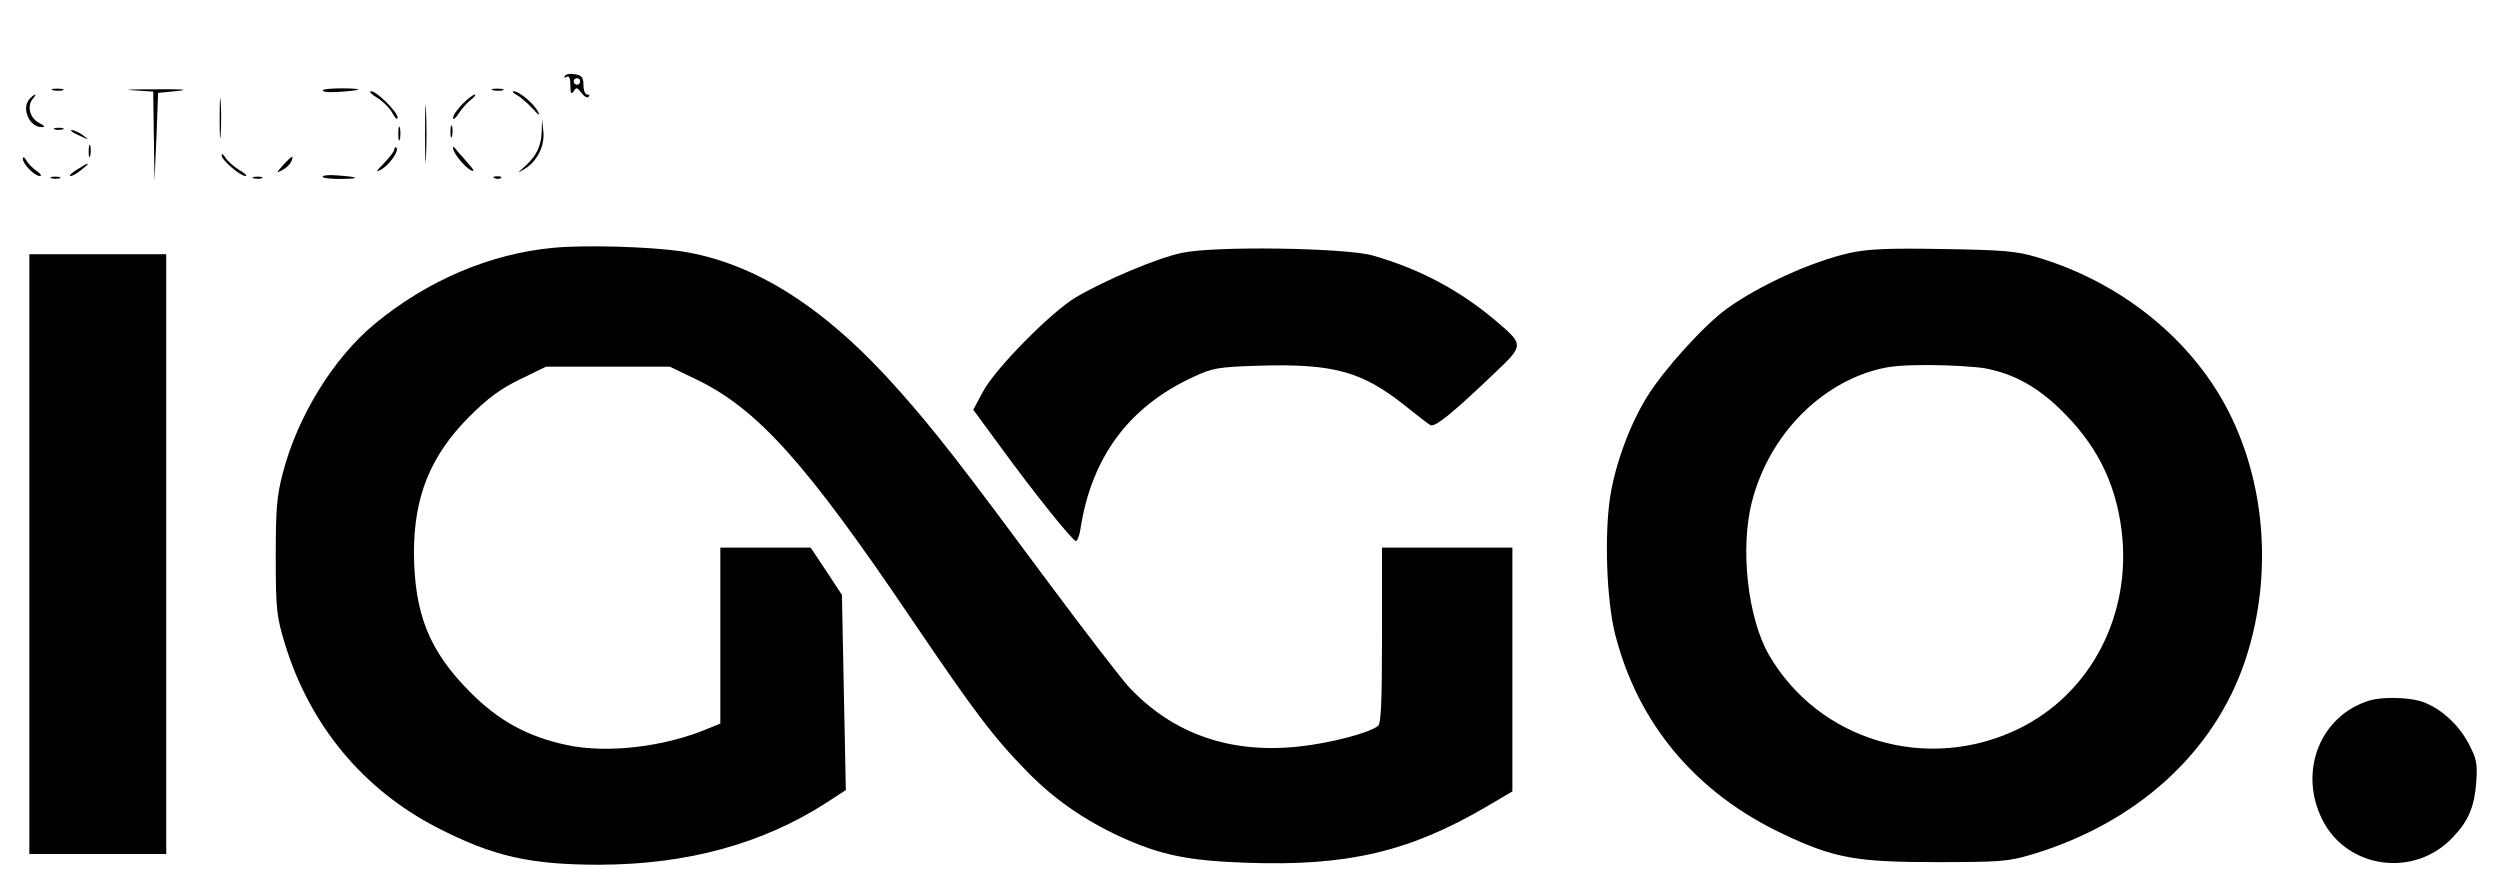
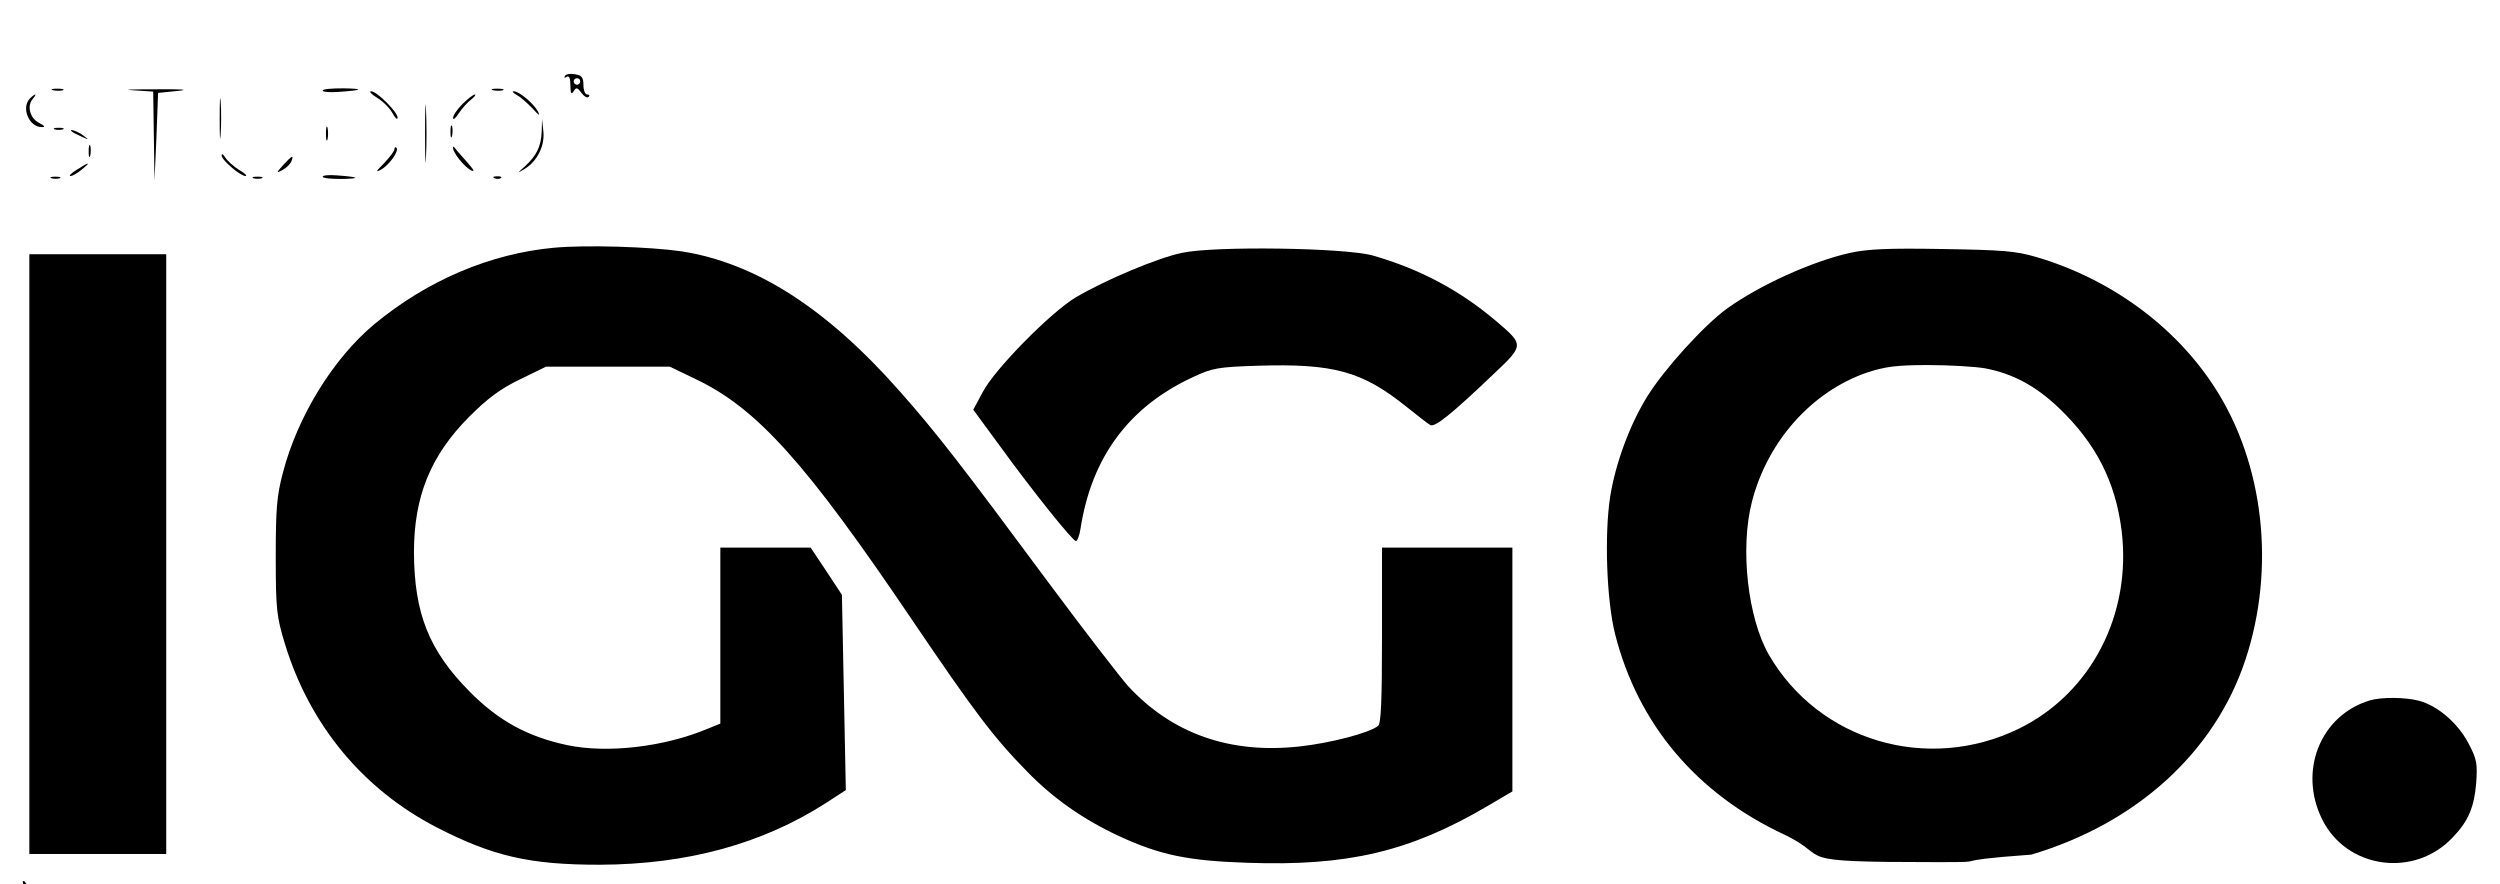
<svg xmlns="http://www.w3.org/2000/svg" version="1.0" width="767pt" height="271pt" viewBox="0 0 767 271" preserveAspectRatio="xMidYMid meet">
  <g transform="translate(0,271) scale(0.1,-0.1)" fill="#000" stroke="none">
    <path d="M1733 2477 c-3 -6 -1 -7 5 -3 8 5 12 -3 12 -26 0 -25 3 -29 10 -18 8 13 11 12 24 -5 8 -11 18 -17 22 -12 4 4 2 7 -4 7 -7 0 -12 13 -12 29 0 23 -5 30 -25 33 -14 3 -28 1 -32 -5z m47 -17 c0 -5 -4 -10 -10 -10 -5 0 -10 5 -10 10 0 6 5 10 10 10 6 0 10 -4 10 -10z" />
    <path d="M163 2433 c9 -2 23 -2 30 0 6 3 -1 5 -18 5 -16 0 -22 -2 -12 -5z" />
    <path d="M408 2433 l62 -4 2 -137 2 -137 6 135 5 135 60 6 c39 4 15 6 -70 5 -72 0 -102 -1 -67 -3z" />
    <path d="M674 2345 c0 -55 1 -76 3 -47 2 29 2 74 0 100 -2 26 -3 2 -3 -53z" />
    <path d="M990 2432 c0 -4 21 -6 48 -4 75 5 82 10 15 11 -35 0 -63 -2 -63 -7z" />
    <path d="M1304 2300 c0 -80 2 -112 3 -72 2 39 2 105 0 145 -1 39 -3 7 -3 -73z" />
    <path d="M1513 2433 c9 -2 23 -2 30 0 6 3 -1 5 -18 5 -16 0 -22 -2 -12 -5z" />
    <path d="M1157 2410 c17 -10 39 -32 47 -47 8 -15 15 -22 16 -14 0 17 -64 81 -81 81 -8 0 0 -9 18 -20z" />
    <path d="M1585 2419 c11 -6 33 -25 49 -42 19 -21 24 -25 17 -10 -13 25 -58 63 -75 63 -6 0 -2 -5 9 -11z" />
    <path d="M92 2408 c-28 -28 -3 -88 36 -88 12 0 9 4 -8 13 -28 14 -38 51 -20 73 15 17 9 19 -8 2z" />
    <path d="M1419 2391 c-16 -16 -29 -35 -29 -43 0 -7 8 -1 18 15 10 15 27 34 38 42 10 8 15 15 11 15 -5 0 -22 -13 -38 -29z" />
    <path d="M1662 2307 c-2 -47 -16 -74 -50 -106 -27 -24 -27 -24 -2 -9 38 23 62 71 57 115 l-4 38 -1 -38z" />
-     <path d="M1222 2300 c0 -19 2 -27 5 -17 2 9 2 25 0 35 -3 9 -5 1 -5 -18z" />
+     <path d="M1000 2300 c0 -19 2 -27 5 -17 2 9 2 25 0 35 -3 9 -5 1 -5 -18z" />
    <path d="M1382 2305 c0 -16 2 -22 5 -12 2 9 2 23 0 30 -3 6 -5 -1 -5 -18z" />
    <path d="M168 2313 c6 -2 18 -2 25 0 6 3 1 5 -13 5 -14 0 -19 -2 -12 -5z" />
    <path d="M221 2306 c2 -2 15 -9 29 -15 24 -11 24 -11 6 3 -16 13 -49 24 -35 12z" />
    <path d="M272 2245 c0 -16 2 -22 5 -12 2 9 2 23 0 30 -3 6 -5 -1 -5 -18z" />
    <path d="M1210 2252 c0 -6 -15 -25 -32 -43 -24 -24 -27 -29 -10 -20 26 14 58 59 48 68 -3 3 -6 1 -6 -5z" />
    <path d="M1390 2256 c0 -15 34 -57 54 -68 15 -7 10 1 -14 28 -19 21 -36 41 -37 43 -2 2 -3 1 -3 -3z" />
    <path d="M680 2233 c0 -14 57 -63 73 -63 7 0 -2 9 -20 19 -17 11 -36 28 -42 38 -6 10 -11 13 -11 6z" />
-     <path d="M70 2223 c0 -16 36 -53 52 -53 7 0 3 7 -9 15 -13 9 -27 23 -32 33 -6 10 -11 12 -11 5z" />
+     <path d="M70 0003 c0 -16 36 -53 52 -53 7 0 3 7 -9 15 -13 9 -27 23 -32 33 -6 10 -11 12 -11 5z" />
    <path d="M869 2204 c-22 -25 -22 -26 -3 -16 12 6 24 18 28 27 8 21 3 19 -25 -11z" />
    <path d="M235 2189 c-16 -10 -25 -19 -19 -19 7 0 22 9 35 20 30 24 23 24 -16 -1z" />
    <path d="M990 2168 c0 -5 26 -7 58 -7 61 1 55 6 -15 11 -24 2 -43 0 -43 -4z" />
    <path d="M158 2163 c6 -2 18 -2 25 0 6 3 1 5 -13 5 -14 0 -19 -2 -12 -5z" />
    <path d="M778 2163 c6 -2 18 -2 25 0 6 3 1 5 -13 5 -14 0 -19 -2 -12 -5z" />
    <path d="M1518 2163 c7 -3 16 -2 19 1 4 3 -2 6 -13 5 -11 0 -14 -3 -6 -6z" />
    <path d="M1700 1950 c-196 -18 -389 -100 -552 -235 -125 -104 -235 -282 -280 -455 -19 -72 -22 -111 -22 -260 0 -162 3 -182 28 -265 76 -249 239 -446 465 -563 173 -89 285 -115 501 -115 269 1 499 64 695 190 l60 39 -6 300 -6 299 -48 73 -48 72 -138 0 -139 0 0 -270 0 -270 -37 -15 c-135 -57 -310 -77 -433 -51 -122 26 -211 75 -299 164 -125 126 -170 240 -171 427 0 172 51 297 169 416 57 57 96 86 156 115 l80 39 190 0 190 0 79 -38 c189 -90 338 -256 663 -737 193 -285 251 -362 355 -468 81 -83 173 -147 283 -198 124 -57 209 -75 391 -81 308 -11 499 34 736 173 l78 46 0 374 0 374 -200 0 -200 0 0 -269 c0 -203 -3 -271 -12 -278 -27 -22 -148 -53 -240 -63 -214 -24 -392 39 -527 185 -23 26 -130 164 -237 308 -275 371 -349 467 -464 597 -225 255 -443 394 -670 429 -96 14 -293 20 -390 11z" />
    <path d="M3625 1934 c-75 -16 -232 -82 -324 -136 -75 -44 -250 -221 -286 -291 l-29 -54 80 -109 c103 -142 225 -294 235 -294 4 0 11 17 14 38 34 219 148 374 345 465 60 28 75 31 201 35 229 7 317 -17 449 -122 36 -29 71 -56 78 -60 14 -8 65 33 196 158 92 87 92 88 6 161 -112 95 -235 160 -378 201 -84 24 -489 30 -587 8z" />
-     <path d="M5675 1934 c-116 -26 -277 -99 -377 -171 -70 -51 -191 -184 -244 -269 -53 -85 -98 -206 -114 -308 -18 -117 -11 -317 15 -421 70 -276 249 -489 518 -615 155 -73 222 -85 467 -85 195 0 222 2 292 23 323 96 563 314 657 598 93 281 57 601 -94 835 -122 189 -320 333 -546 400 -64 19 -104 22 -289 25 -167 3 -230 0 -285 -12z m415 -354 c85 -16 156 -54 227 -122 113 -108 173 -225 192 -375 32 -258 -94 -501 -316 -609 -280 -136 -613 -37 -766 227 -65 113 -89 327 -52 470 48 186 184 338 353 396 55 18 89 23 188 23 67 0 145 -5 174 -10z" />
+     <path d="M5675 1934 c-116 -26 -277 -99 -377 -171 -70 -51 -191 -184 -244 -269 -53 -85 -98 -206 -114 -308 -18 -117 -11 -317 15 -421 70 -276 249 -489 518 -615 155 -73 000 -85 467 -85 195 0 000 2 292 23 323 96 563 314 657 598 93 281 57 601 -94 835 -122 189 -320 333 -546 400 -64 19 -104 22 -289 25 -167 3 -230 0 -285 -12z m415 -354 c85 -16 156 -54 227 -122 113 -108 173 -225 192 -375 32 -258 -94 -501 -316 -609 -280 -136 -613 -37 -766 227 -65 113 -89 327 -52 470 48 186 184 338 353 396 55 18 89 23 188 23 67 0 145 -5 174 -10z" />
    <path d="M90 1010 l0 -920 210 0 210 0 0 920 0 920 -210 0 -210 0 0 -920z" />
    <path d="M7270 561 c-151 -46 -219 -216 -146 -364 75 -153 284 -182 402 -55 47 49 65 92 71 166 4 60 2 73 -24 122 -32 61 -93 114 -151 130 -42 11 -115 12 -152 1z" />
  </g>
</svg>
